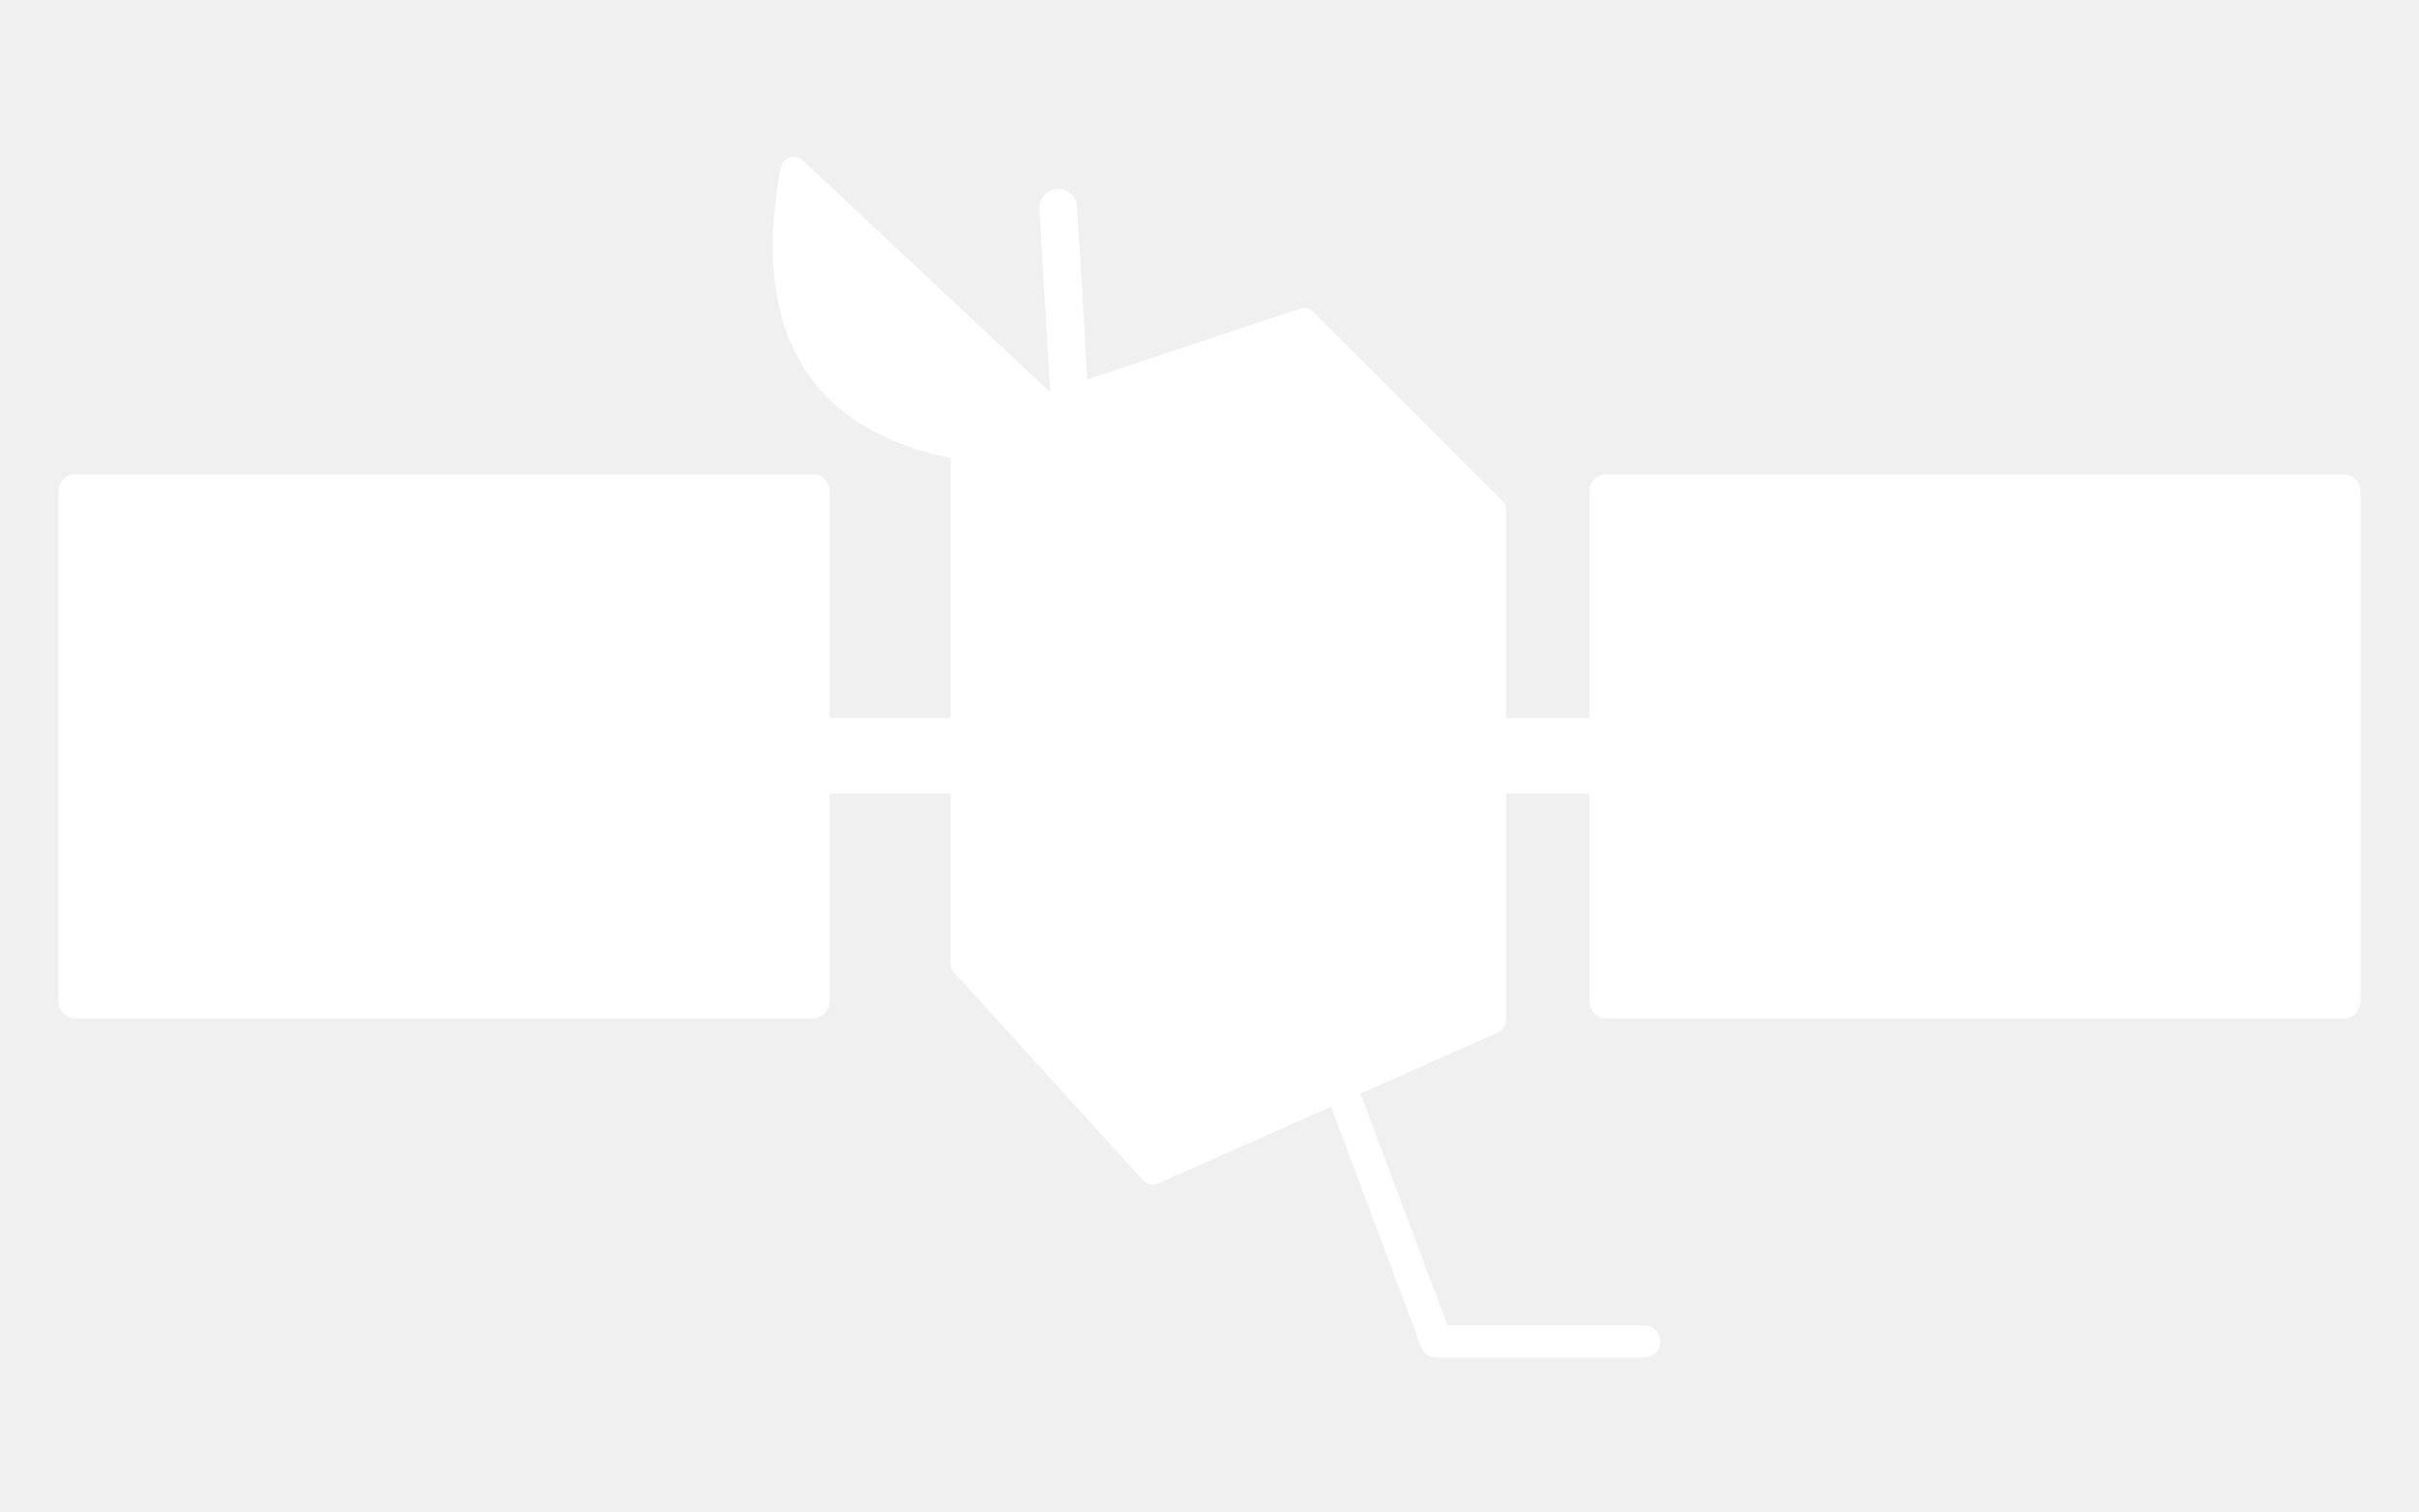
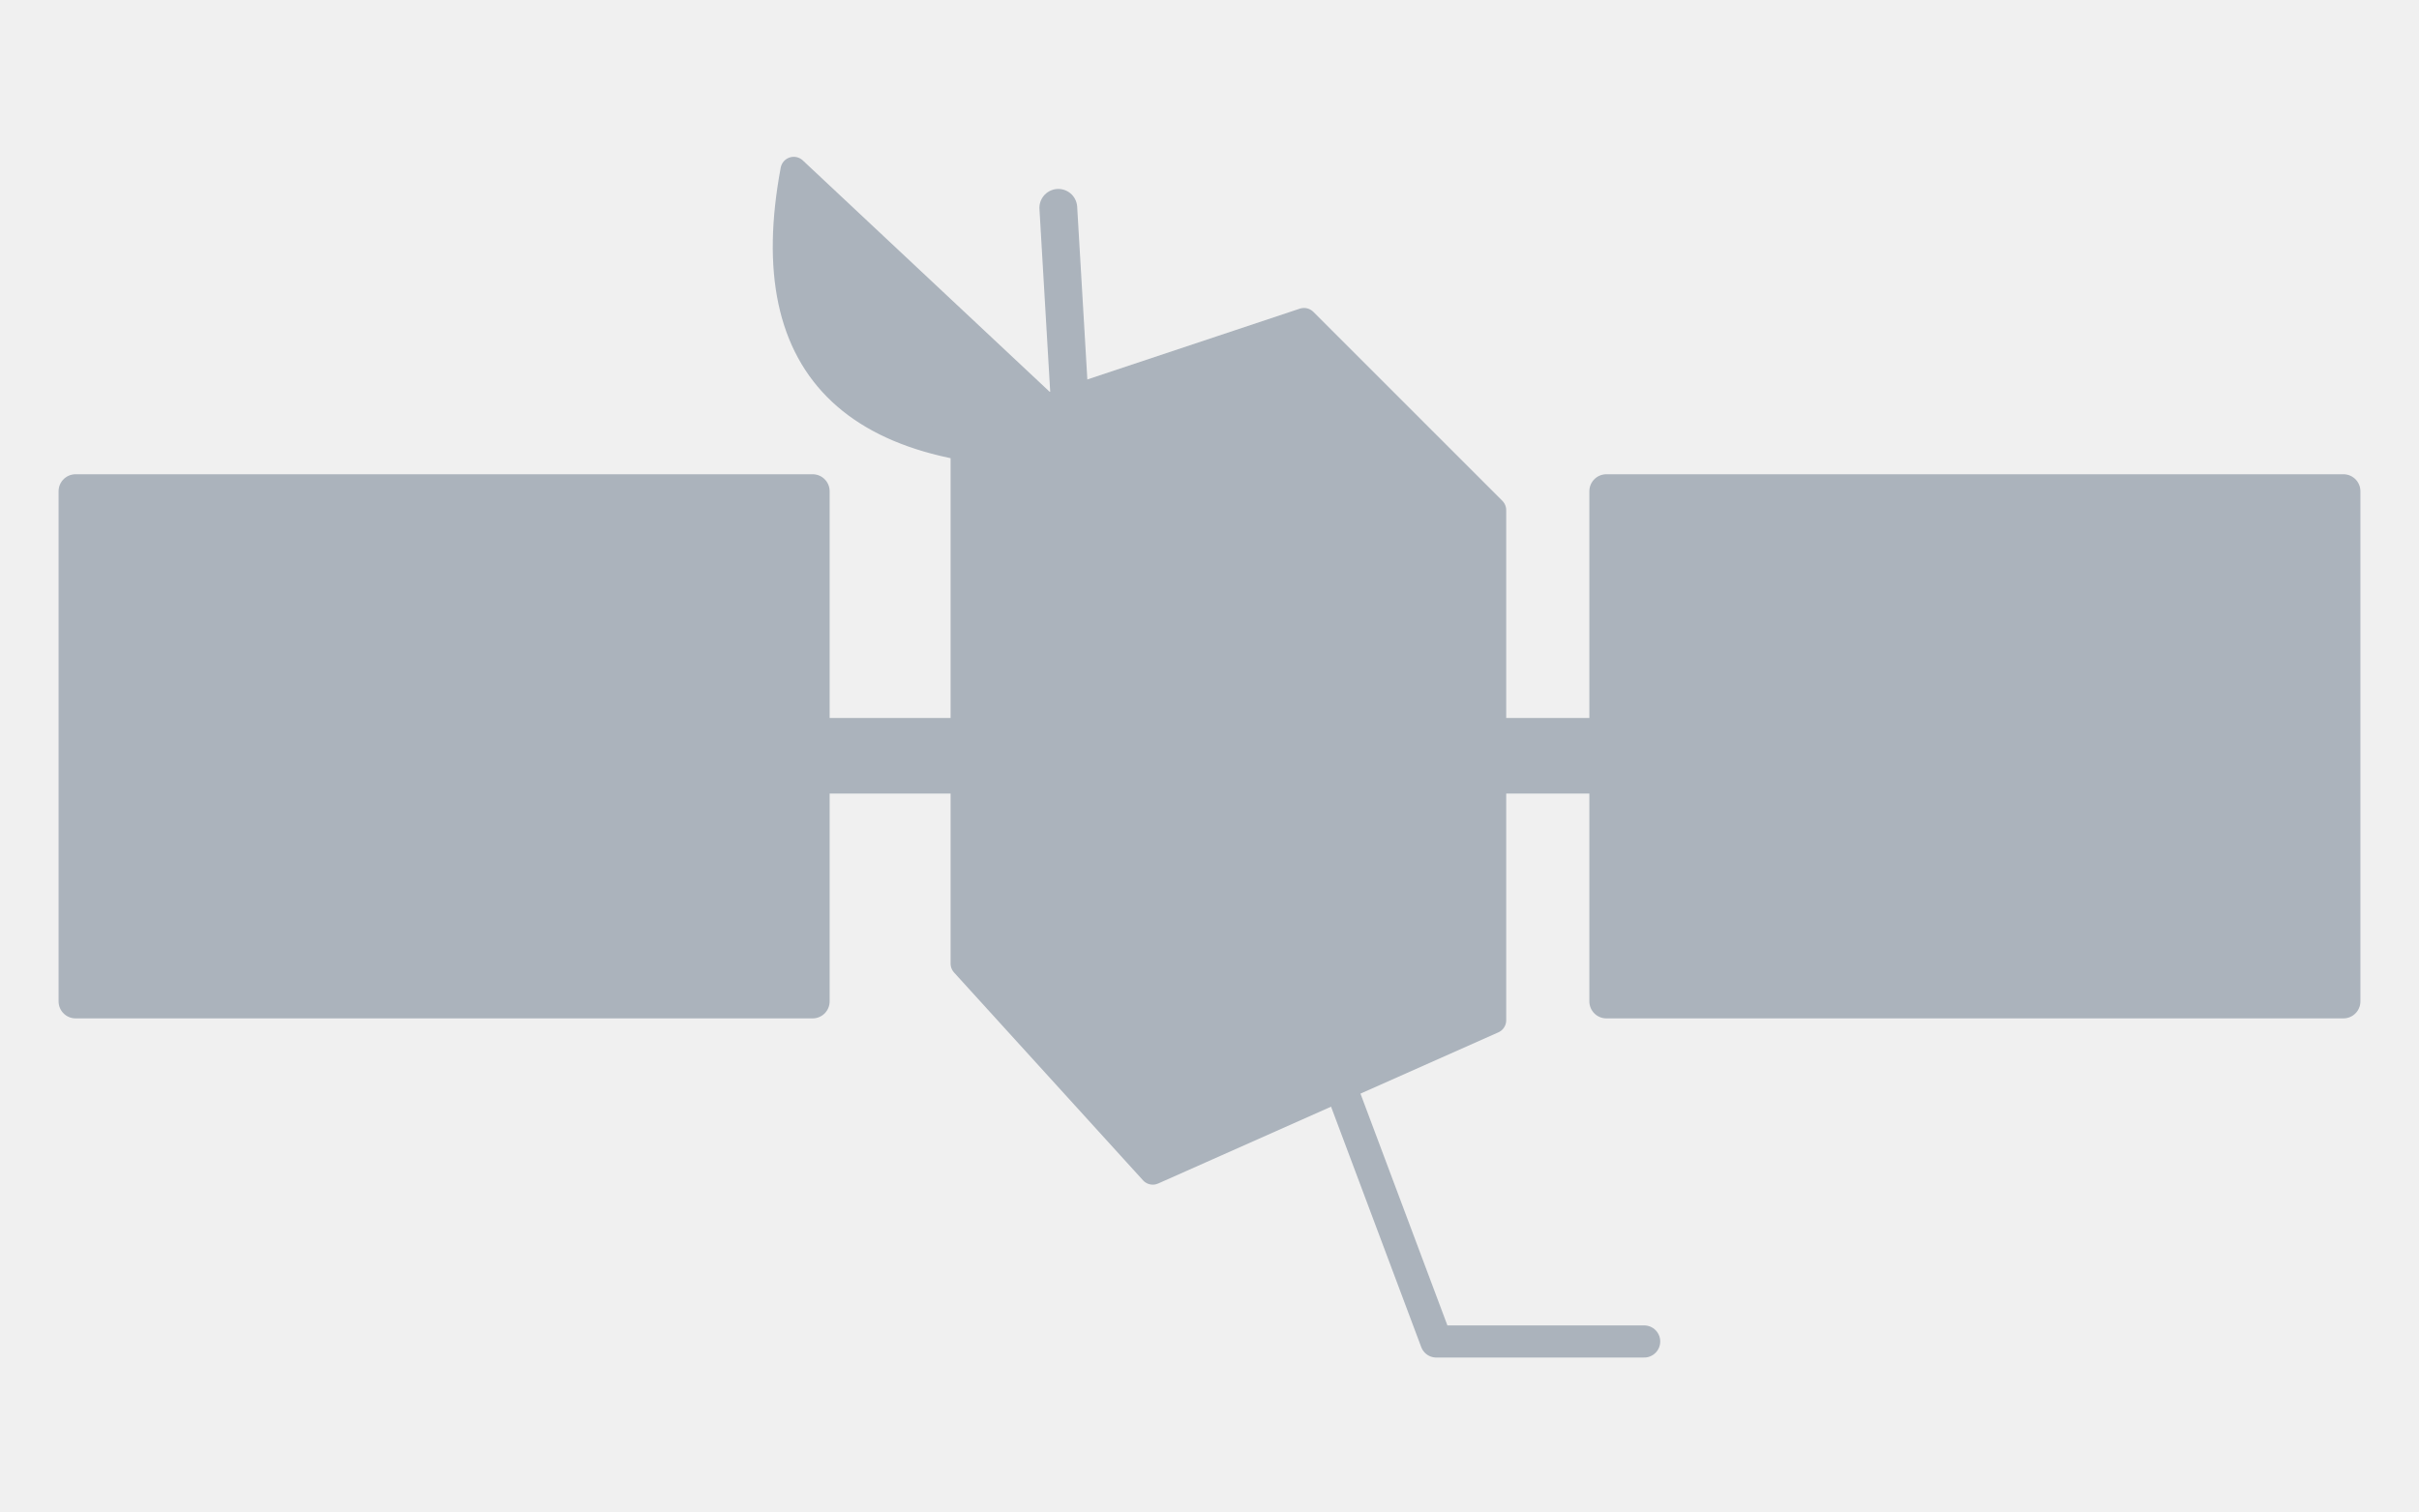
<svg xmlns="http://www.w3.org/2000/svg" width="128" height="80" viewBox="0 0 128 80">
-   <g fill="#fff" stroke="#fff" stroke-linejoin="round" stroke-linecap="round">
+   <g fill="#abb3bc" stroke="#abb3bc" stroke-linejoin="round" stroke-linecap="round">
    <path d="M42 40H85" fill="none" stroke-width="4" />
    <path d="M4 26H43V53H4Z M85 26H124V53H85Z" stroke-width="1.8" />
    <path d="M51 23L69 17L79 27V54L61 62L51 51Z" stroke-width="1.4" />
    <path d="M57 28L56 11M57 28L45 16" fill="none" stroke-width="2" />
    <path d="M42 9Q39 25 58 24Z" stroke-width="1.4" />
    <path d="M70 55L76 71M76 71H87" fill="none" stroke-width="1.7" />
  </g>
</svg>
